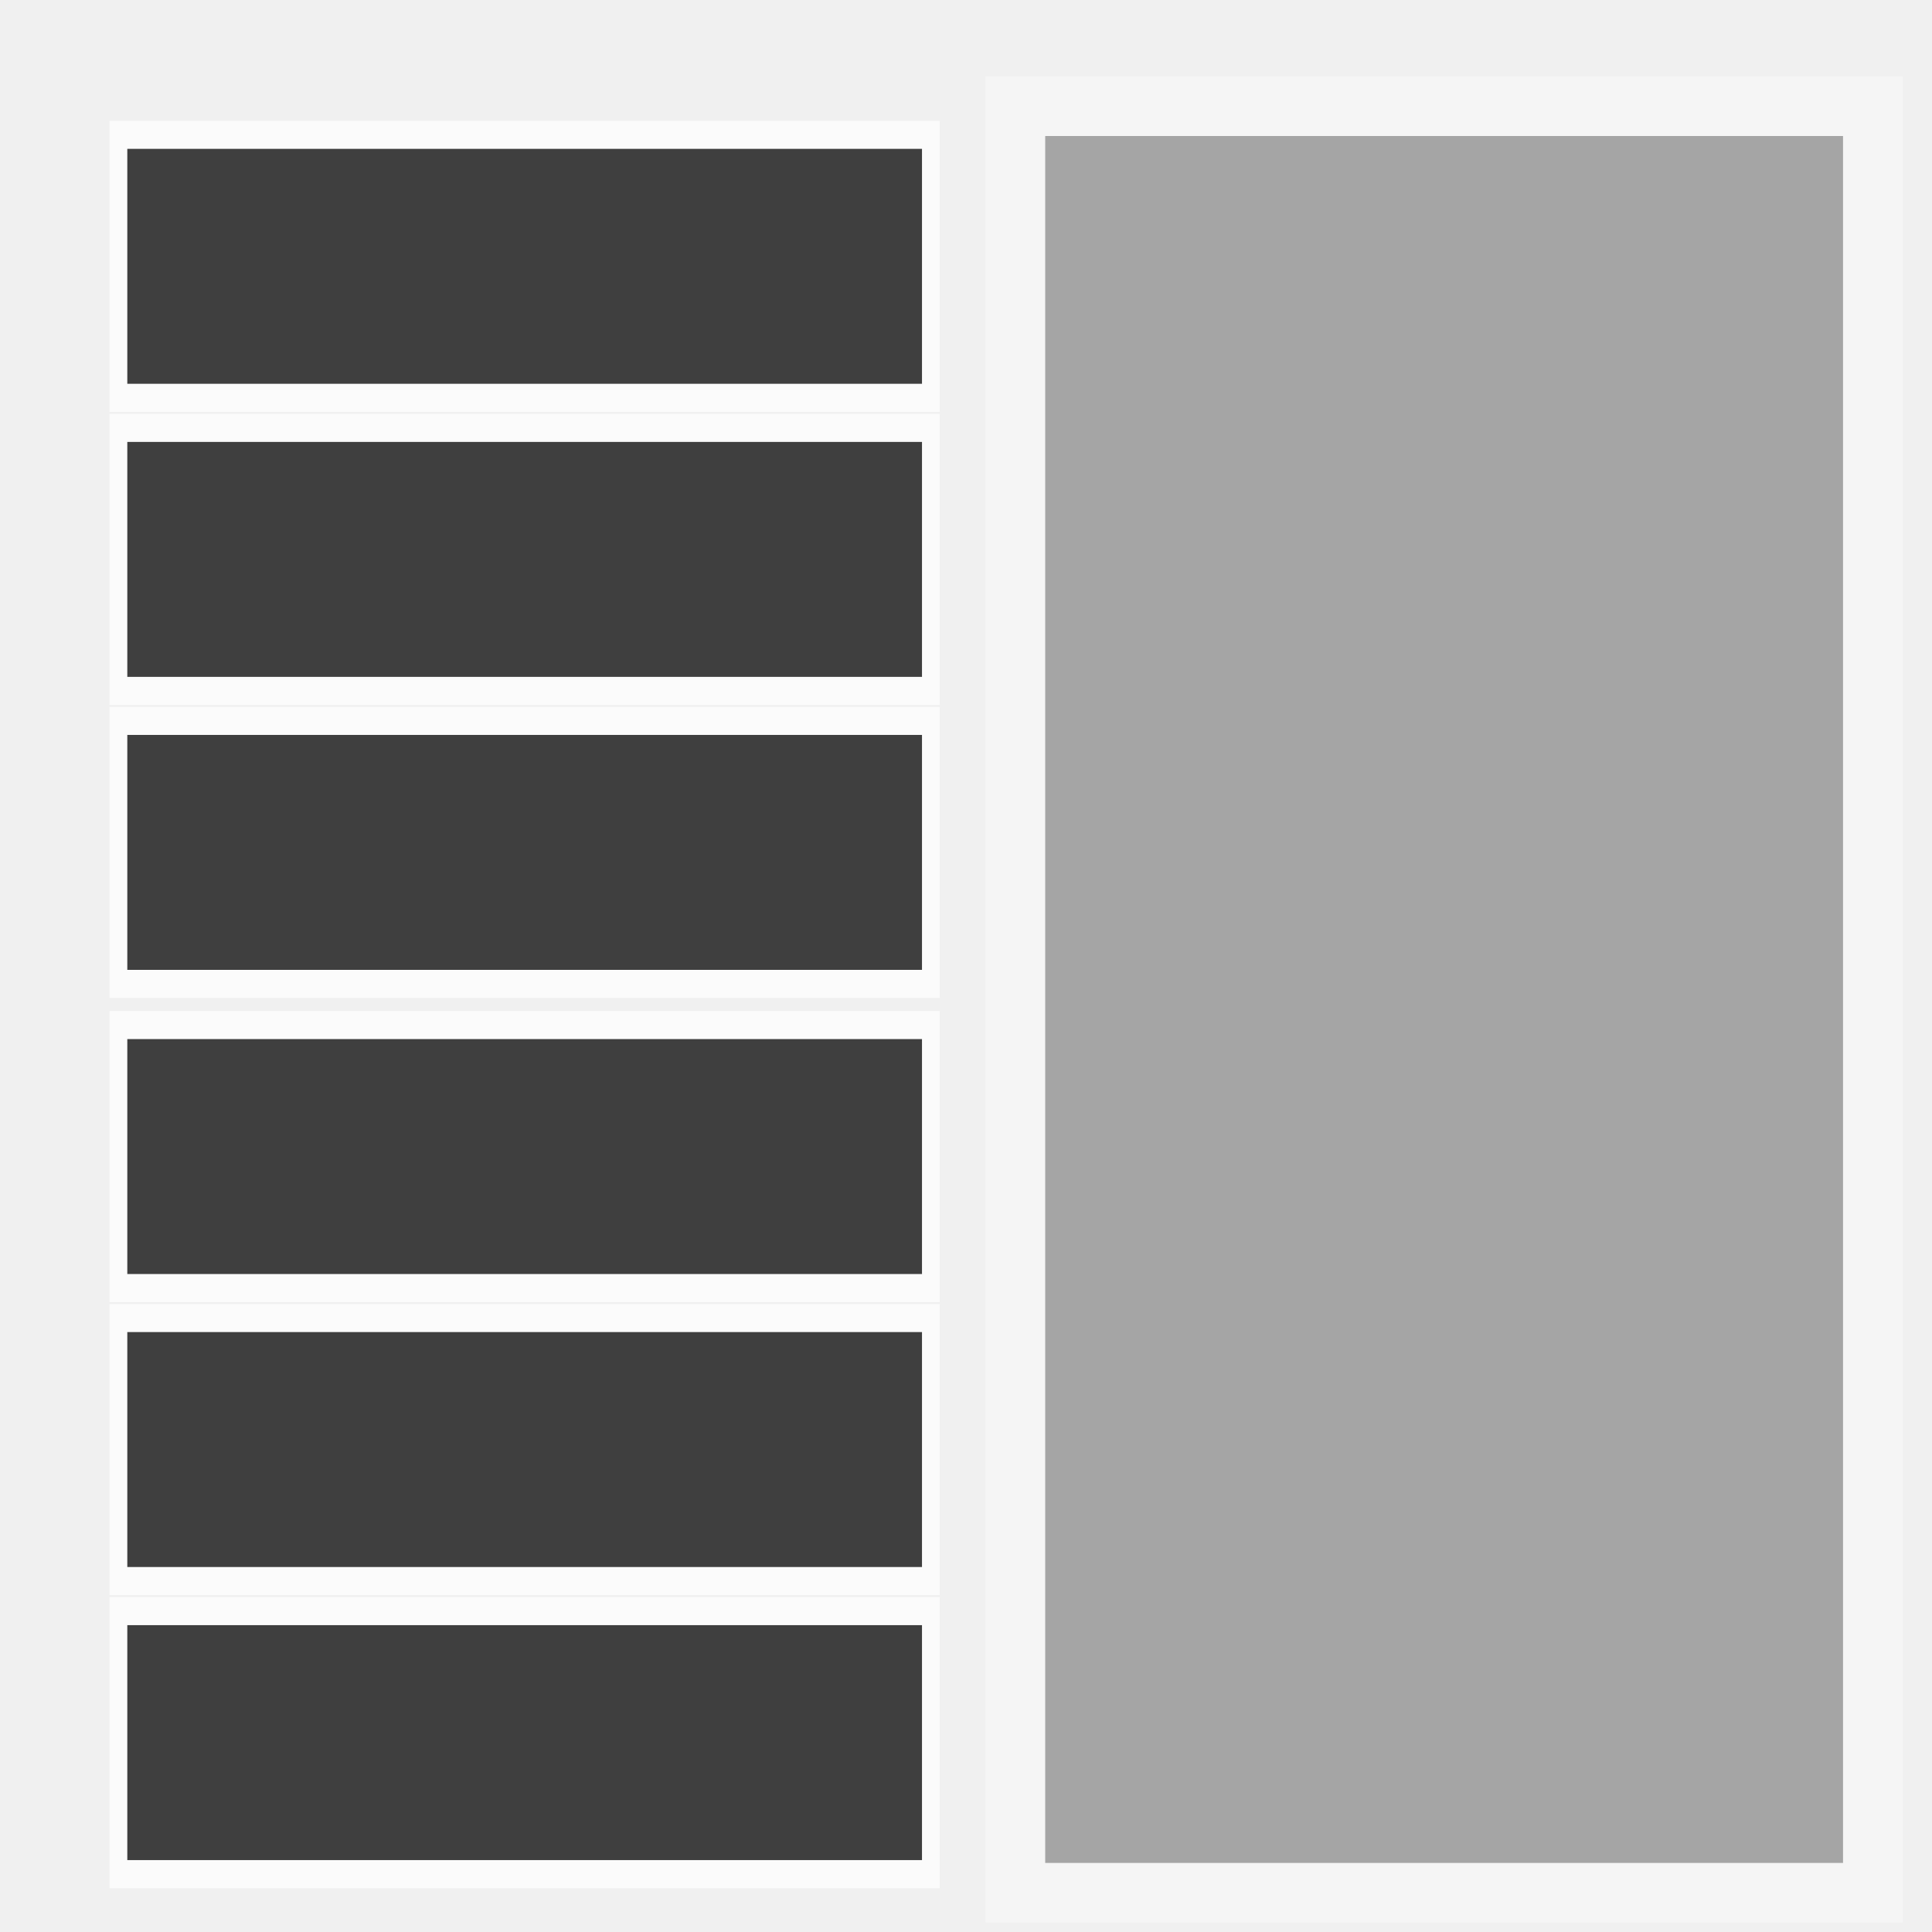
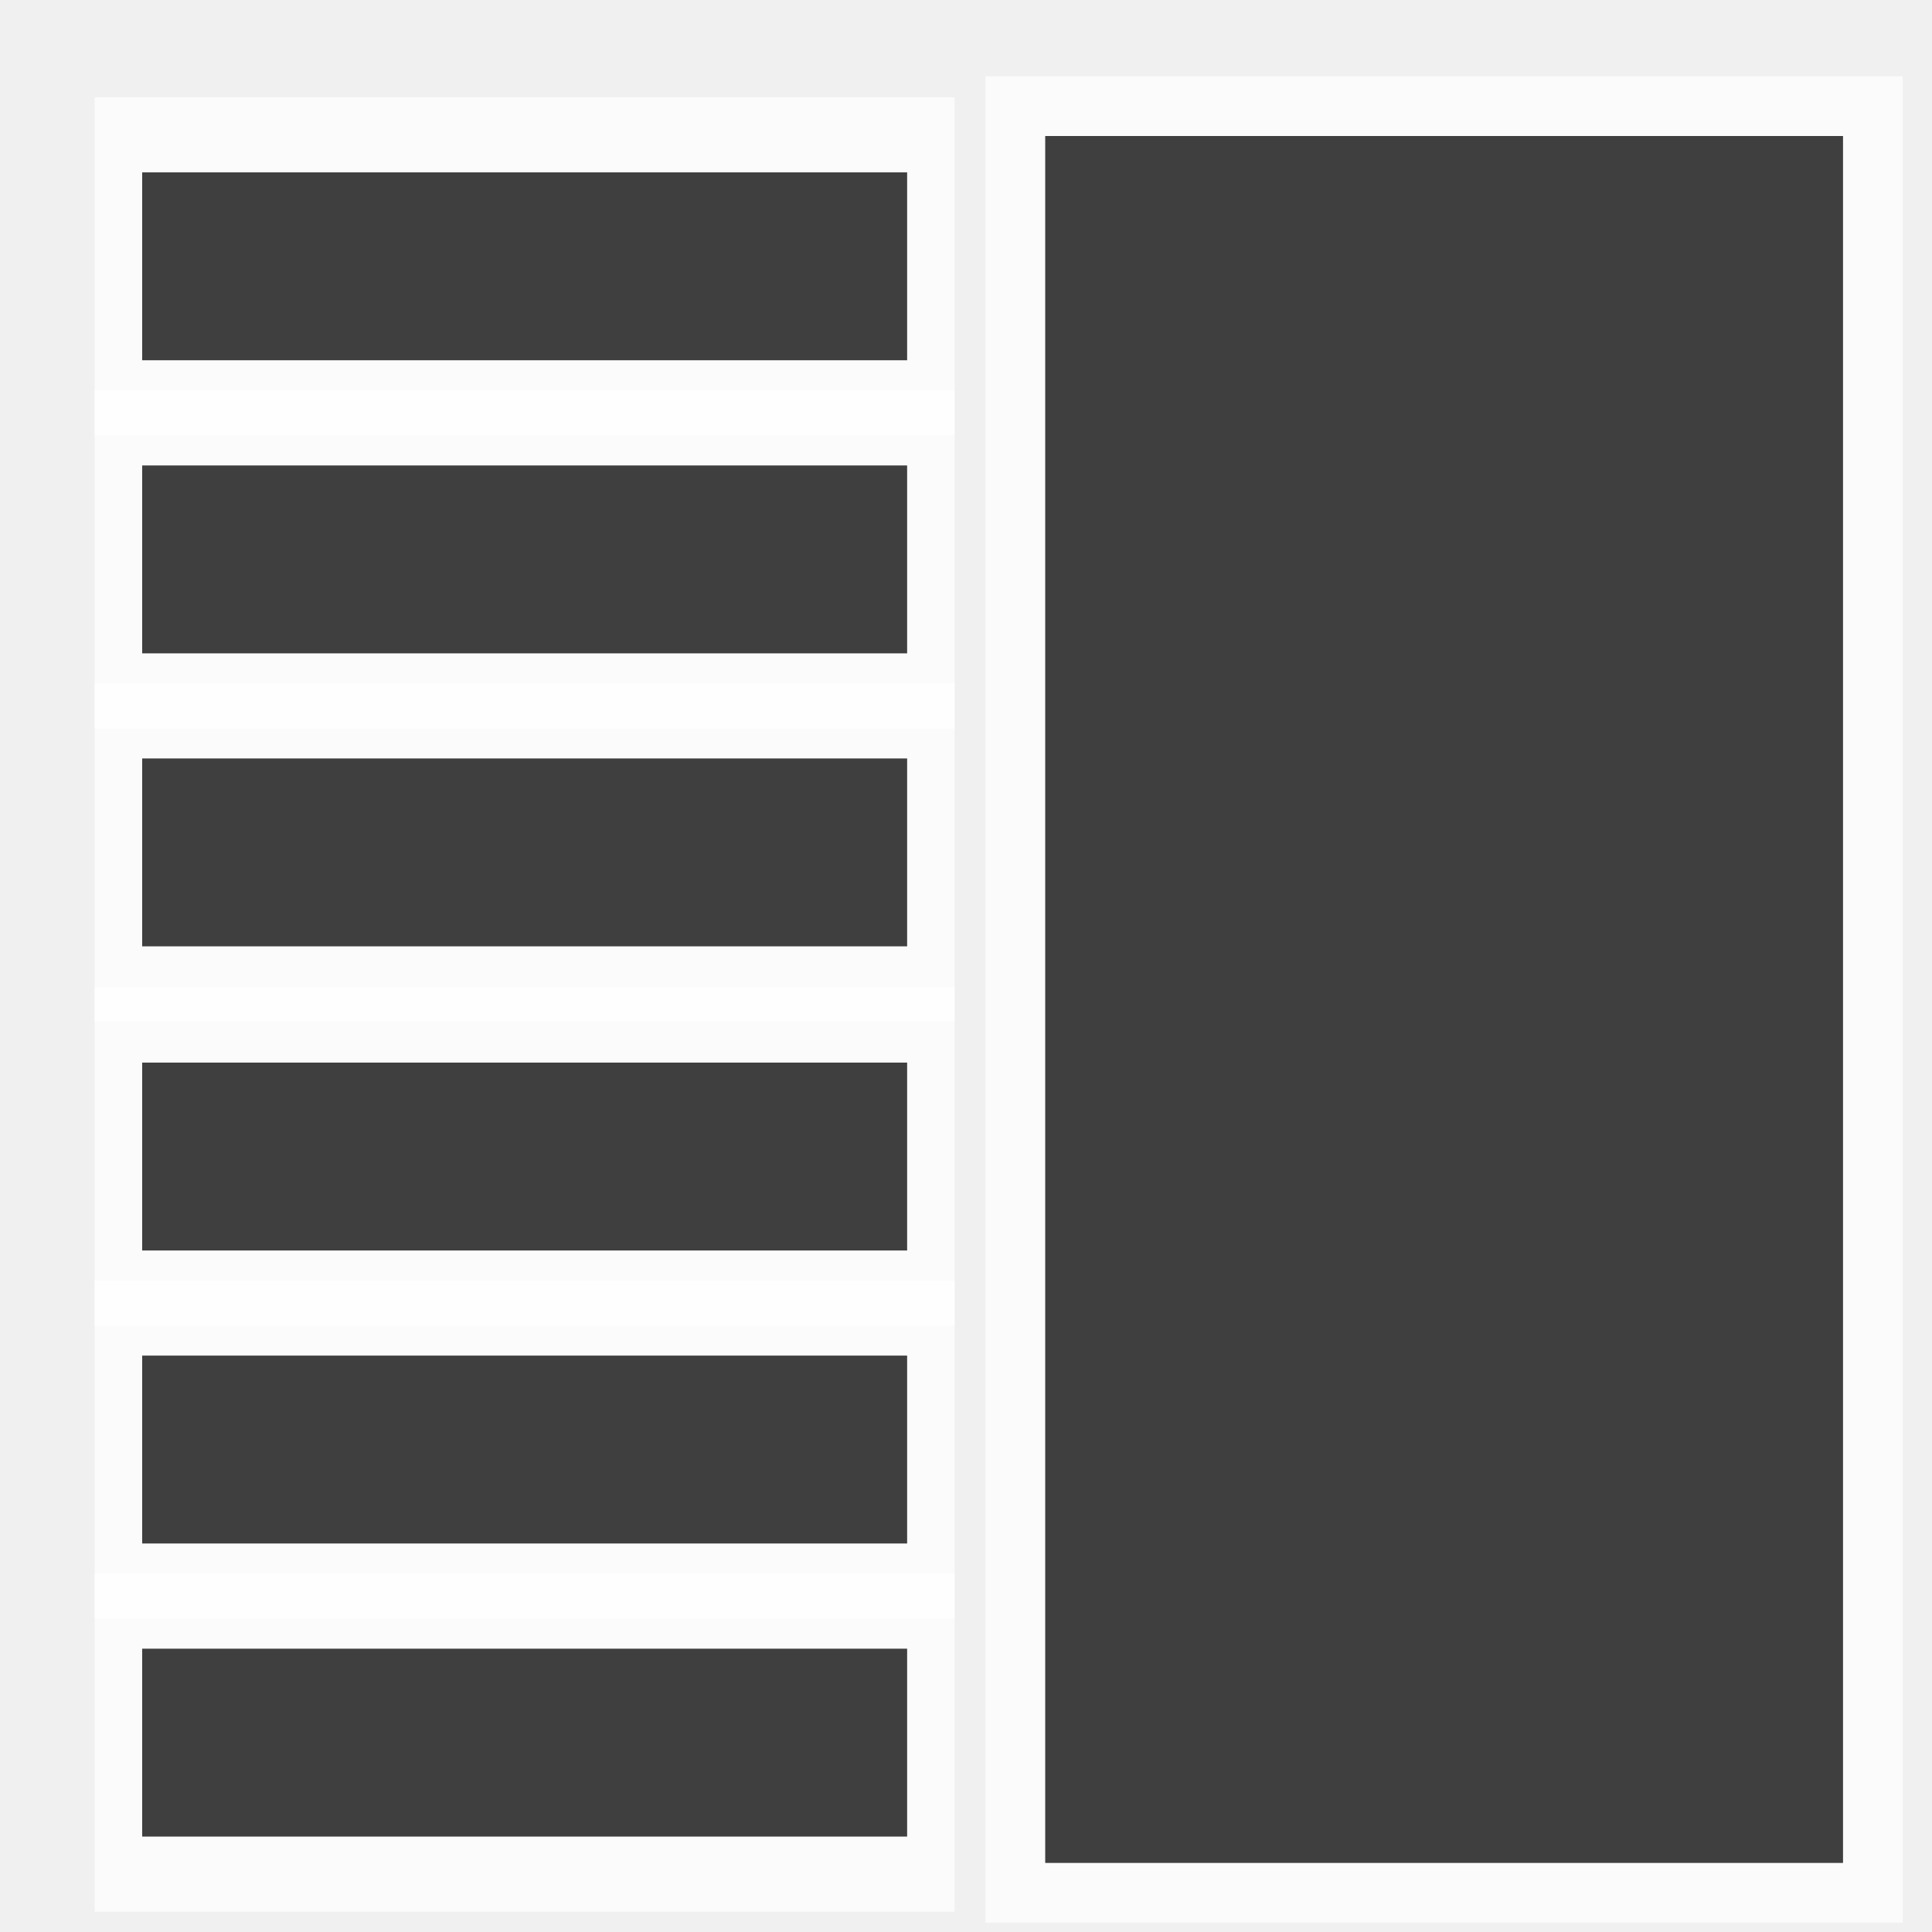
<svg xmlns="http://www.w3.org/2000/svg" width="20" height="20" id="svg2" version="1.1">
  <defs id="defs4" />
  <g id="layer1" transform="translate(0,-1032.362)">
-     <g id="g3811" transform="matrix(0.60459,0,0,0.9567836,-0.1990826,54.25506)">
-       <rect y="1023.745" x="2.357" height="2.846" width="13.911" id="rect2985" style="opacity:0.736;fill:#000000;fill-opacity:1;fill-rule:evenodd;stroke:#ffffff;stroke-width:0.304;stroke-linecap:butt;stroke-linejoin:miter;stroke-miterlimit:4;stroke-opacity:1;stroke-dasharray:none" />
-       <rect style="opacity:0.736;fill:#000000;fill-opacity:1;fill-rule:evenodd;stroke:#ffffff;stroke-width:0.304;stroke-linecap:butt;stroke-linejoin:miter;stroke-miterlimit:4;stroke-opacity:1;stroke-dasharray:none" id="rect3755" width="13.911" height="2.846" x="2.357" y="1026.916" />
-       <rect y="1030.086" x="2.357" height="2.846" width="13.911" id="rect3759" style="opacity:0.736;fill:#000000;fill-opacity:1;fill-rule:evenodd;stroke:#ffffff;stroke-width:0.304;stroke-linecap:butt;stroke-linejoin:miter;stroke-miterlimit:4;stroke-opacity:1;stroke-dasharray:none" />
-       <rect style="opacity:0.736;fill:#000000;fill-opacity:1;fill-rule:evenodd;stroke:#ffffff;stroke-width:0.304;stroke-linecap:butt;stroke-linejoin:miter;stroke-miterlimit:4;stroke-opacity:1;stroke-dasharray:none" id="rect3799" width="13.911" height="2.846" x="2.357" y="1033.377" />
-       <rect y="1036.547" x="2.357" height="2.846" width="13.911" id="rect3801" style="opacity:0.736;fill:#000000;fill-opacity:1;fill-rule:evenodd;stroke:#ffffff;stroke-width:0.304;stroke-linecap:butt;stroke-linejoin:miter;stroke-miterlimit:4;stroke-opacity:1;stroke-dasharray:none" />
-       <rect style="opacity:0.736;fill:#000000;fill-opacity:1;fill-rule:evenodd;stroke:#ffffff;stroke-width:0.304;stroke-linecap:butt;stroke-linejoin:miter;stroke-miterlimit:4;stroke-opacity:1;stroke-dasharray:none" id="rect3803" width="13.911" height="2.846" x="2.357" y="1039.718" />
+     <g id="g3811" transform="matrix(0.60459,0,0,0.9567836,-0.1990826,54.25506)" style="stroke-width:0.813;stroke-miterlimit:4;stroke-dasharray:none">
+       <rect y="1023.745" x="2.357" height="2.846" width="13.911" id="rect2985" style="opacity:0.736;fill:#000000;fill-opacity:1;fill-rule:evenodd;stroke:#ffffff;stroke-width:0.813;stroke-linecap:butt;stroke-linejoin:miter;stroke-miterlimit:4;stroke-opacity:1;stroke-dasharray:none" />
+       <rect style="opacity:0.736;fill:#000000;fill-opacity:1;fill-rule:evenodd;stroke:#ffffff;stroke-width:0.813;stroke-linecap:butt;stroke-linejoin:miter;stroke-miterlimit:4;stroke-opacity:1;stroke-dasharray:none" id="rect3755" width="13.911" height="2.846" x="2.357" y="1026.916" />
+       <rect y="1030.086" x="2.357" height="2.846" width="13.911" id="rect3759" style="opacity:0.736;fill:#000000;fill-opacity:1;fill-rule:evenodd;stroke:#ffffff;stroke-width:0.813;stroke-linecap:butt;stroke-linejoin:miter;stroke-miterlimit:4;stroke-opacity:1;stroke-dasharray:none" />
+       <rect style="opacity:0.736;fill:#000000;fill-opacity:1;fill-rule:evenodd;stroke:#ffffff;stroke-width:0.813;stroke-linecap:butt;stroke-linejoin:miter;stroke-miterlimit:4;stroke-opacity:1;stroke-dasharray:none" id="rect3799" width="13.911" height="2.846" x="2.357" y="1033.377" />
+       <rect y="1036.547" x="2.357" height="2.846" width="13.911" id="rect3801" style="opacity:0.736;fill:#000000;fill-opacity:1;fill-rule:evenodd;stroke:#ffffff;stroke-width:0.813;stroke-linecap:butt;stroke-linejoin:miter;stroke-miterlimit:4;stroke-opacity:1;stroke-dasharray:none" />
+       <rect style="opacity:0.736;fill:#000000;fill-opacity:1;fill-rule:evenodd;stroke:#ffffff;stroke-width:0.813;stroke-linecap:butt;stroke-linejoin:miter;stroke-miterlimit:4;stroke-opacity:1;stroke-dasharray:none" id="rect3803" width="13.911" height="2.846" x="2.357" y="1039.718" />
    </g>
-     <rect y="1033.461" x="10.511" height="18.495" width="8.877" id="rect3759-9" style="opacity:0.316;fill:#000000;fill-opacity:1;fill-rule:evenodd;stroke:#ffffff;stroke-width:0.618;stroke-linecap:butt;stroke-linejoin:miter;stroke-miterlimit:4;stroke-opacity:1;stroke-dasharray:none" />
+     <rect y="1033.461" x="10.511" height="18.495" width="8.877" id="rect3759-9" style="opacity:0.736;fill:#000000;fill-opacity:1;fill-rule:evenodd;stroke:#ffffff;stroke-width:0.618;stroke-linecap:butt;stroke-linejoin:miter;stroke-miterlimit:4;stroke-opacity:1;stroke-dasharray:none" />
  </g>
</svg>
